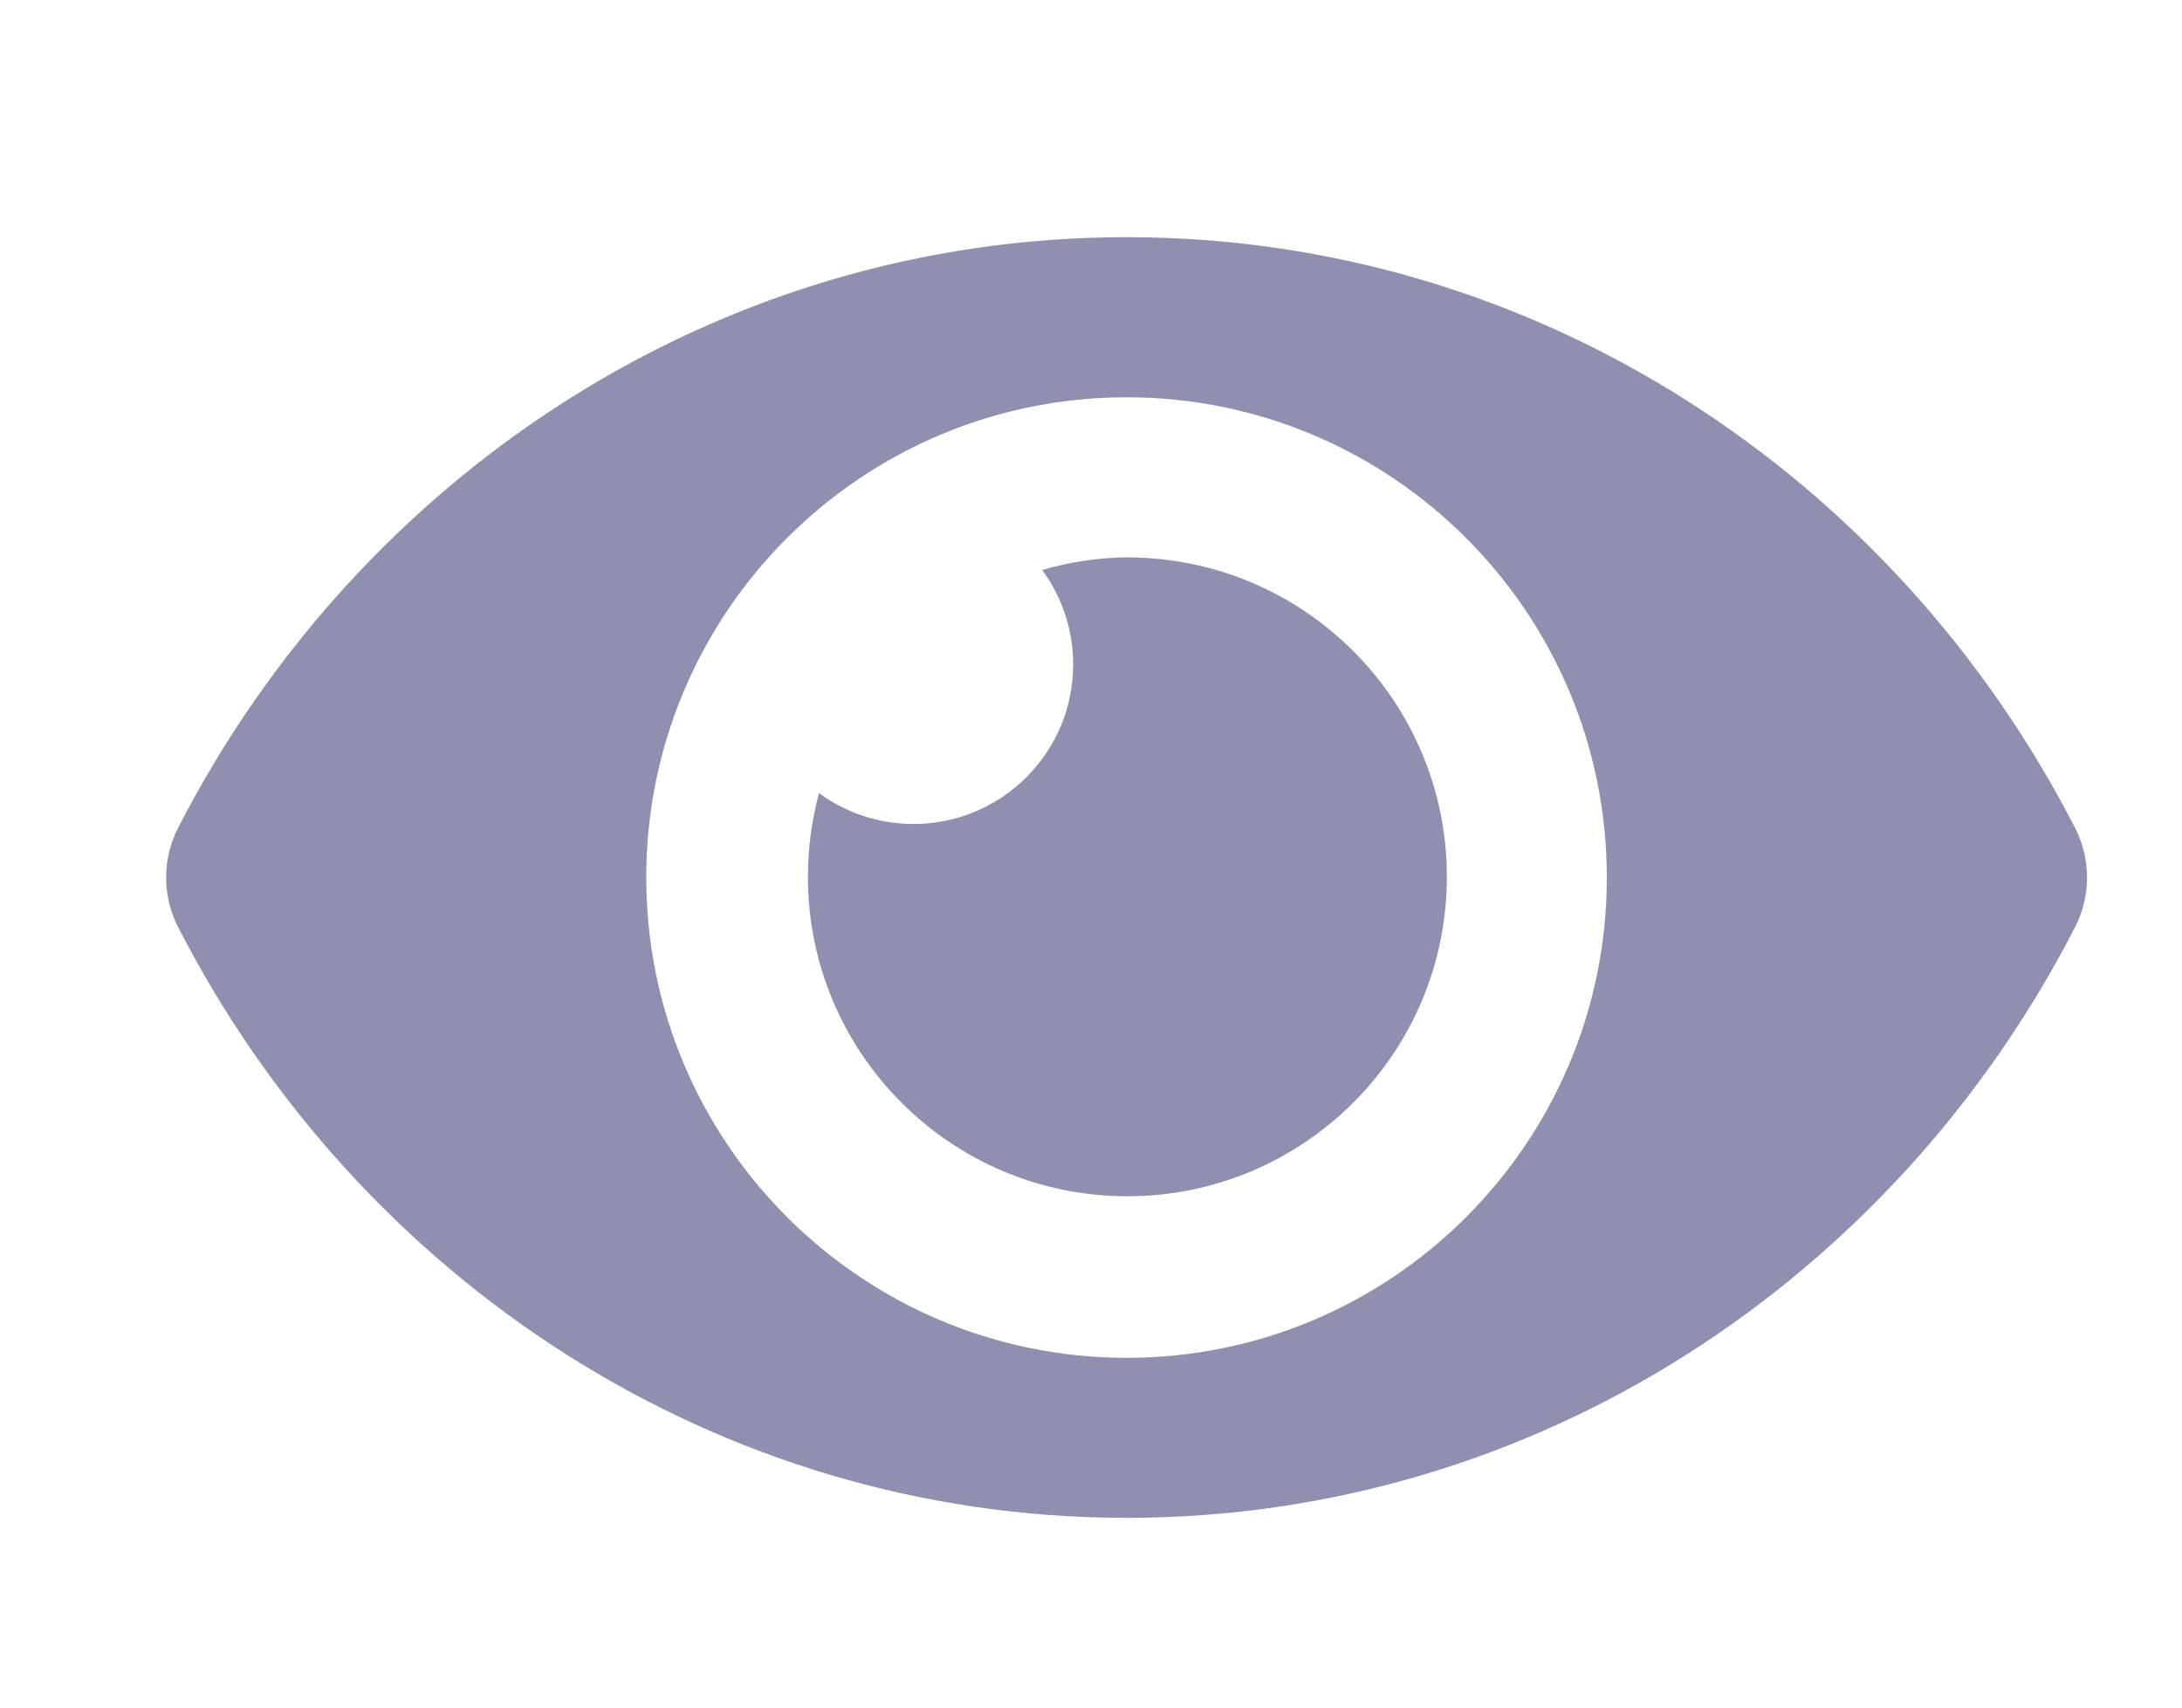
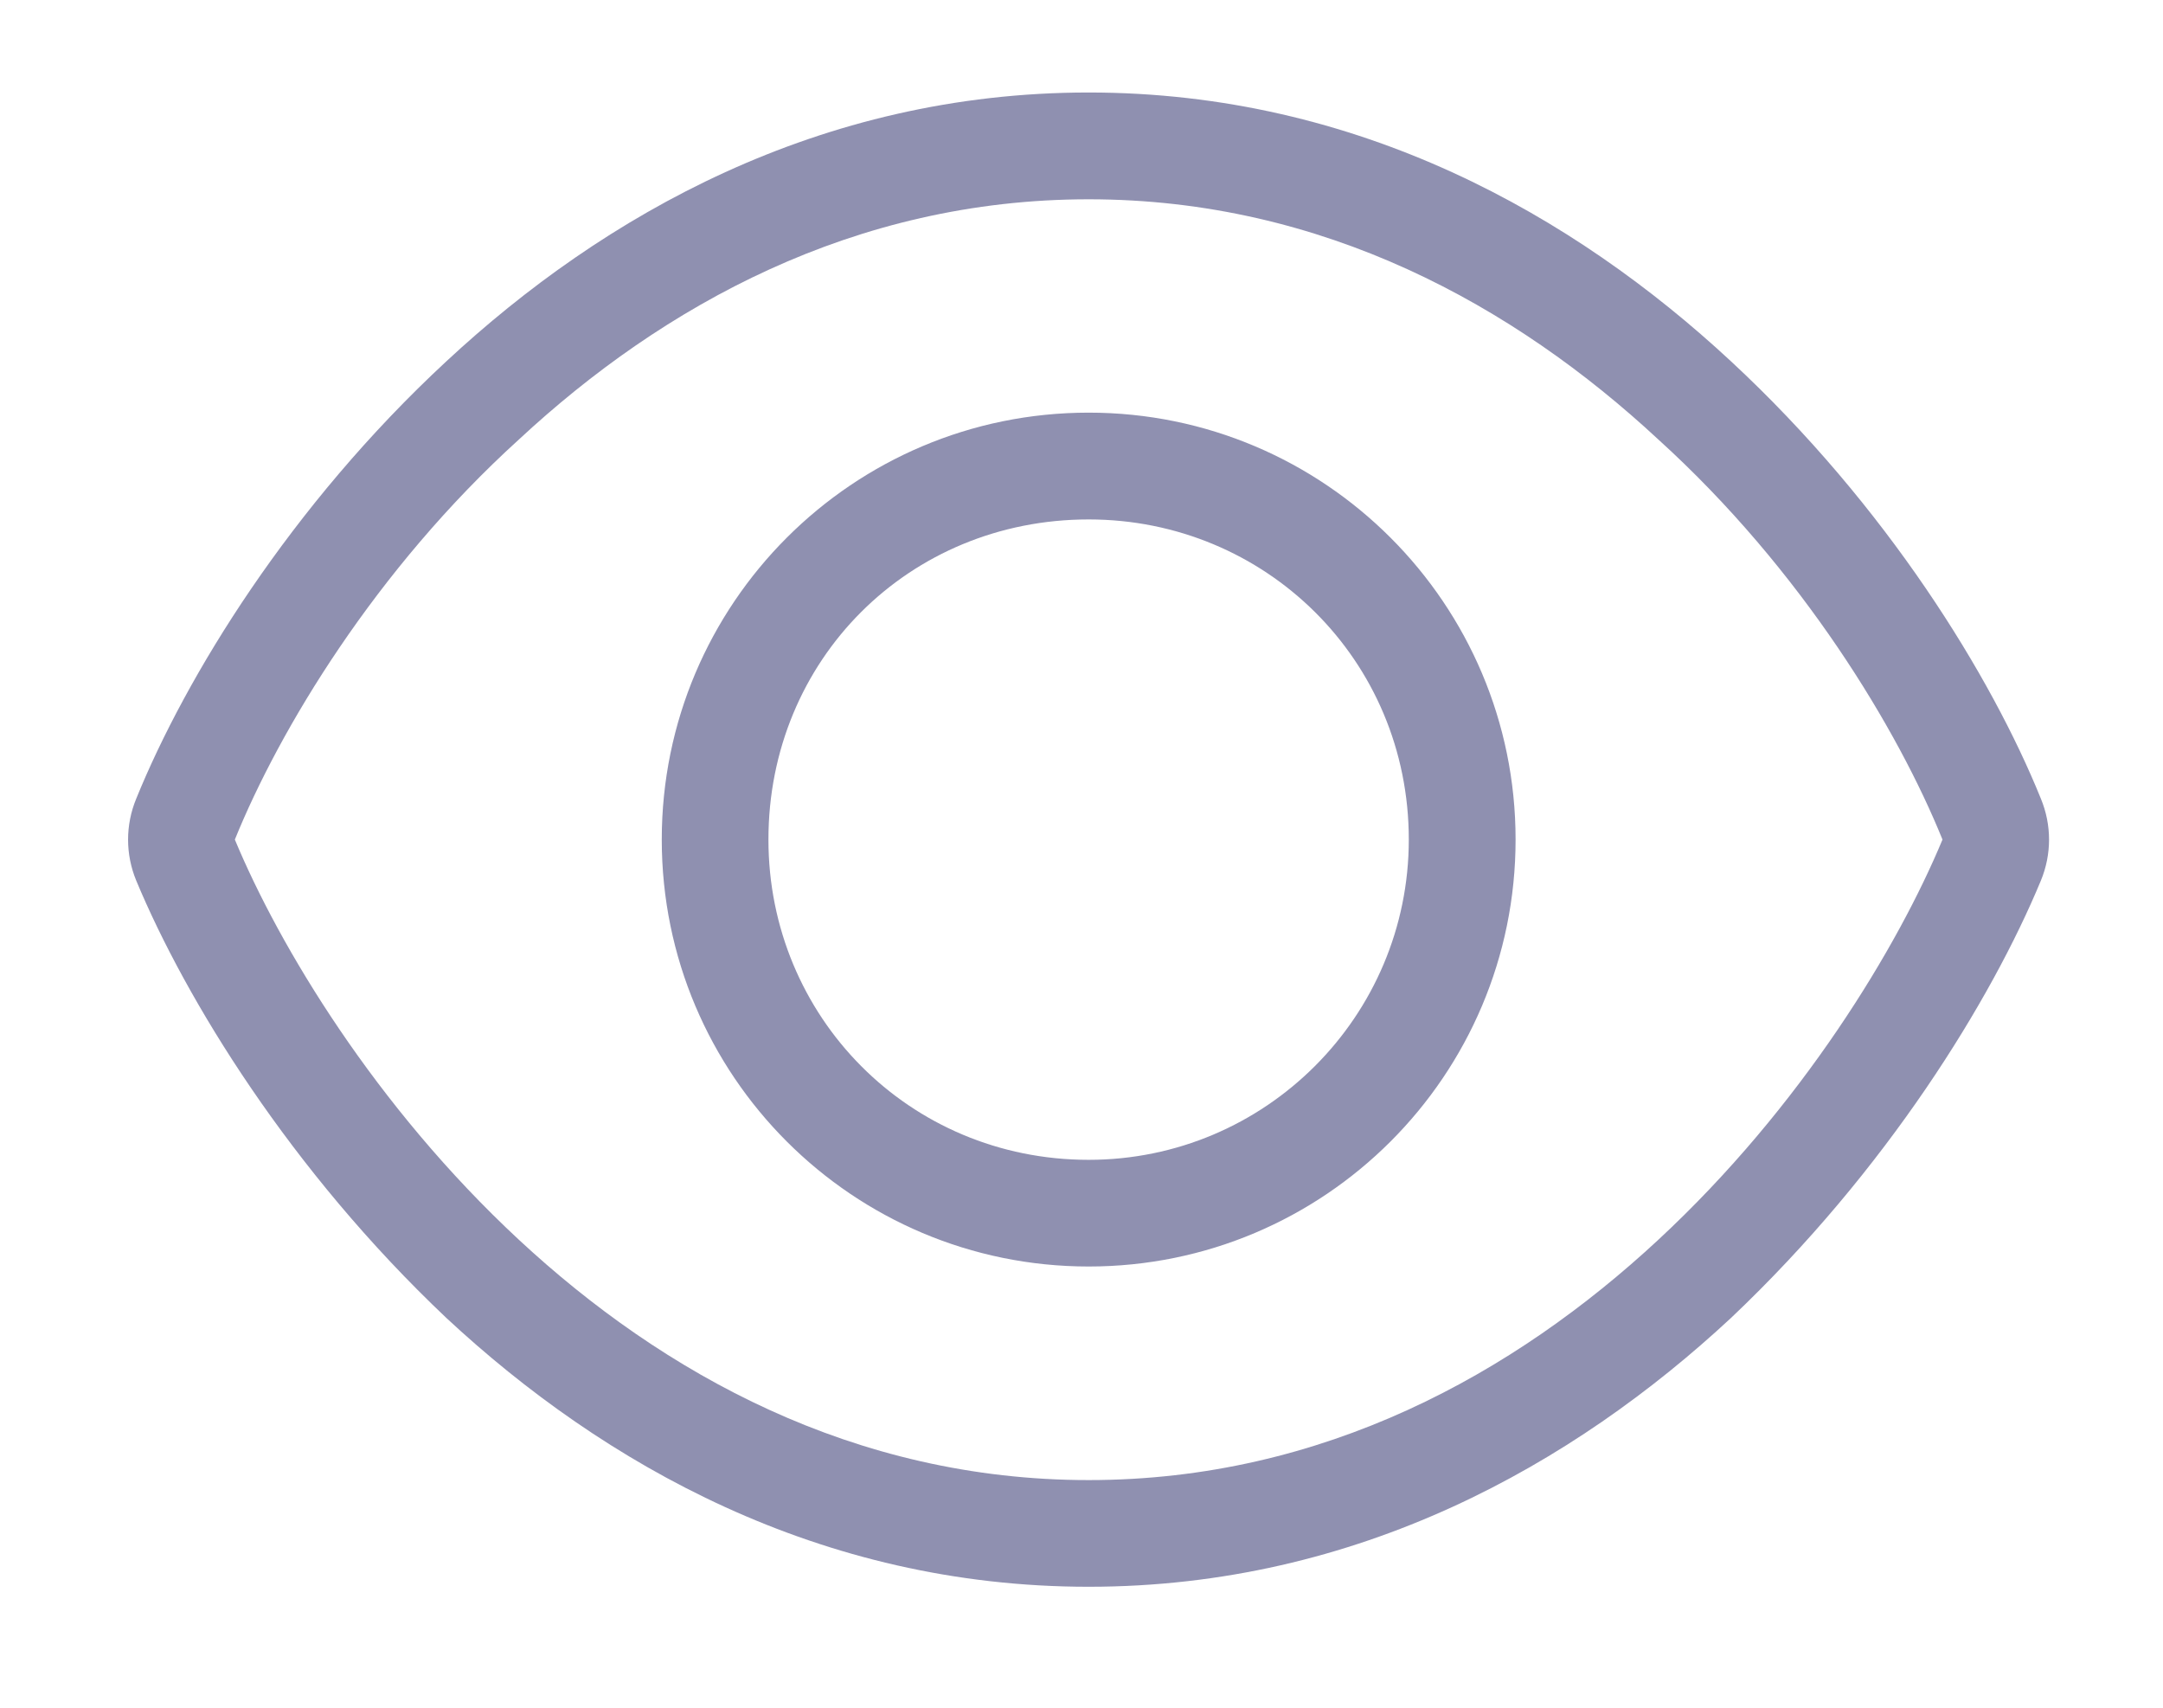
- <svg xmlns="http://www.w3.org/2000/svg" width="23px" height="18px" viewBox="0 0 23 18" version="1.1">
+ <svg xmlns="http://www.w3.org/2000/svg" width="19px" height="15px" viewBox="0 0 19 15" version="1.1">
  <g id="Page-1" stroke="none" stroke-width="1" fill="none" fill-rule="evenodd">
-     <g id="eye-open" transform="translate(0.5, 0)">
-       <rect id="Rectangle" x="0" y="0" width="22.5" height="18" />
-       <path d="M11.375,16 C15.697,16 19.472,13.481 21.378,9.763 C21.455,9.609 21.499,9.435 21.499,9.251 C21.499,9.067 21.455,8.891 21.378,8.737 C19.471,5.017 15.697,2.5 11.375,2.5 C7.053,2.5 3.278,5.019 1.372,8.737 C1.295,8.891 1.251,9.065 1.251,9.249 C1.251,9.433 1.295,9.609 1.372,9.763 C3.279,13.483 7.053,16 11.375,16 Z M11.377,14.313 L11.375,14.313 C8.581,14.313 6.312,12.044 6.312,9.25 C6.312,6.456 8.581,4.188 11.375,4.188 C14.169,4.188 16.437,6.456 16.437,9.25 L16.437,9.253 C16.437,12.045 14.17,14.313 11.377,14.313 Z M11.383,12.61 C13.242,12.61 14.751,11.102 14.751,9.243 C14.751,7.385 13.242,5.876 11.383,5.876 L11.375,5.875 C11.067,5.879 10.768,5.926 10.485,6.008 C10.69,6.287 10.812,6.631 10.812,7.004 C10.812,7.932 10.058,8.686 9.129,8.686 C8.757,8.686 8.412,8.565 8.133,8.36 C8.057,8.642 8.016,8.938 8.016,9.243 C8.016,11.102 9.525,12.61 11.383,12.61 Z" id="" fill="#8F90B0" fill-rule="nonzero" />
+     <g id="" transform="translate(1.124996, 0.8125)" fill="#8F90B0" fill-rule="nonzero">
+       <path d="M12.188,6.562 C12.188,8.634 10.509,10.312 8.438,10.312 C6.366,10.312 4.688,8.634 4.688,6.562 C4.688,4.491 6.366,2.812 8.438,2.812 C10.509,2.812 12.188,4.491 12.188,6.562 Z M8.438,3.75 C6.858,3.75 5.625,4.983 5.625,6.562 C5.625,8.115 6.858,9.375 8.438,9.375 C9.99,9.375 11.25,8.115 11.25,6.562 C11.25,4.983 9.99,3.75 8.438,3.75 Z M14.08,2.361 C15.451,3.633 16.368,5.13 16.802,6.202 C16.898,6.434 16.898,6.691 16.802,6.923 C16.368,7.969 15.451,9.466 14.08,10.764 C12.7,12.047 10.805,13.125 8.438,13.125 C6.07,13.125 4.175,12.047 2.796,10.764 C1.424,9.466 0.508,7.969 0.072,6.923 C-0.024,6.691 -0.024,6.434 0.072,6.202 C0.508,5.13 1.424,3.633 2.796,2.361 C4.175,1.079 6.07,0 8.438,0 C10.805,0 12.7,1.079 14.08,2.361 Z M0.938,6.562 C1.328,7.5 2.172,8.906 3.434,10.078 C4.696,11.25 6.375,12.188 8.438,12.188 C10.5,12.188 12.179,11.25 13.441,10.078 C14.704,8.906 15.548,7.5 15.938,6.562 C15.548,5.599 14.704,4.192 13.441,3.047 C12.179,1.875 10.5,0.938 8.438,0.938 C6.375,0.938 4.696,1.875 3.434,3.047 C2.172,4.192 1.328,5.599 0.938,6.562 Z" id="Shape" />
    </g>
  </g>
</svg>
